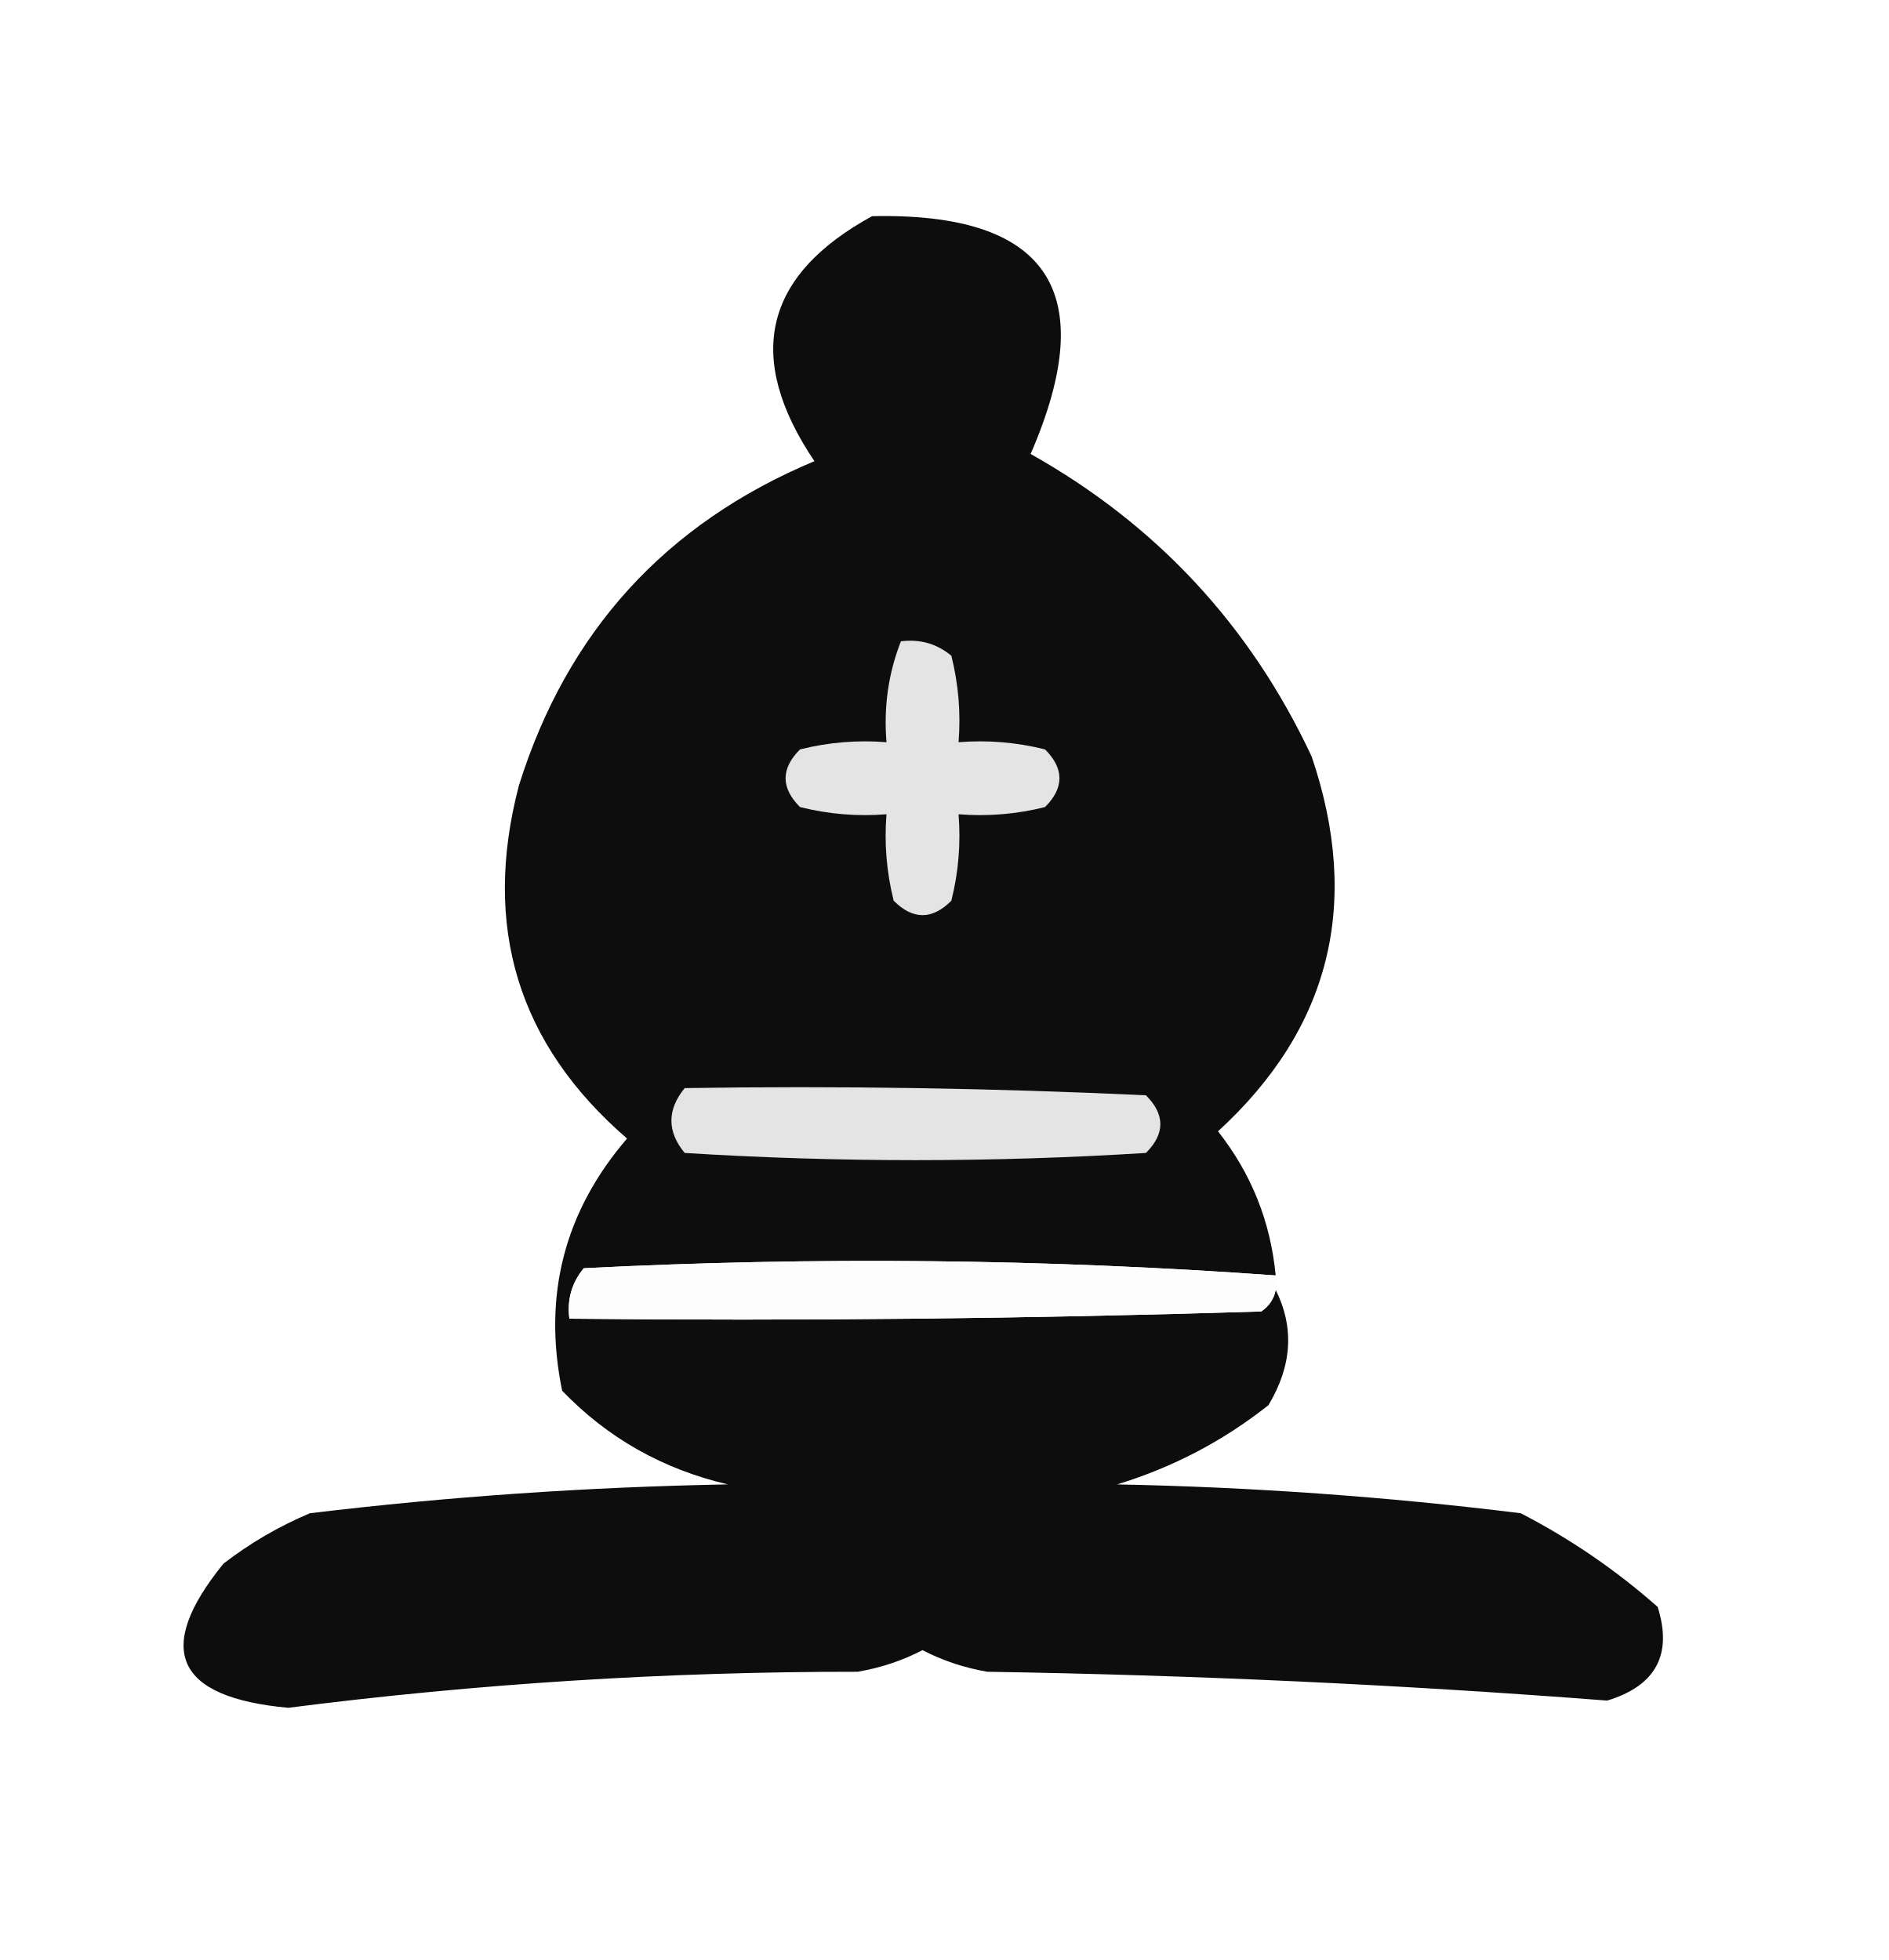
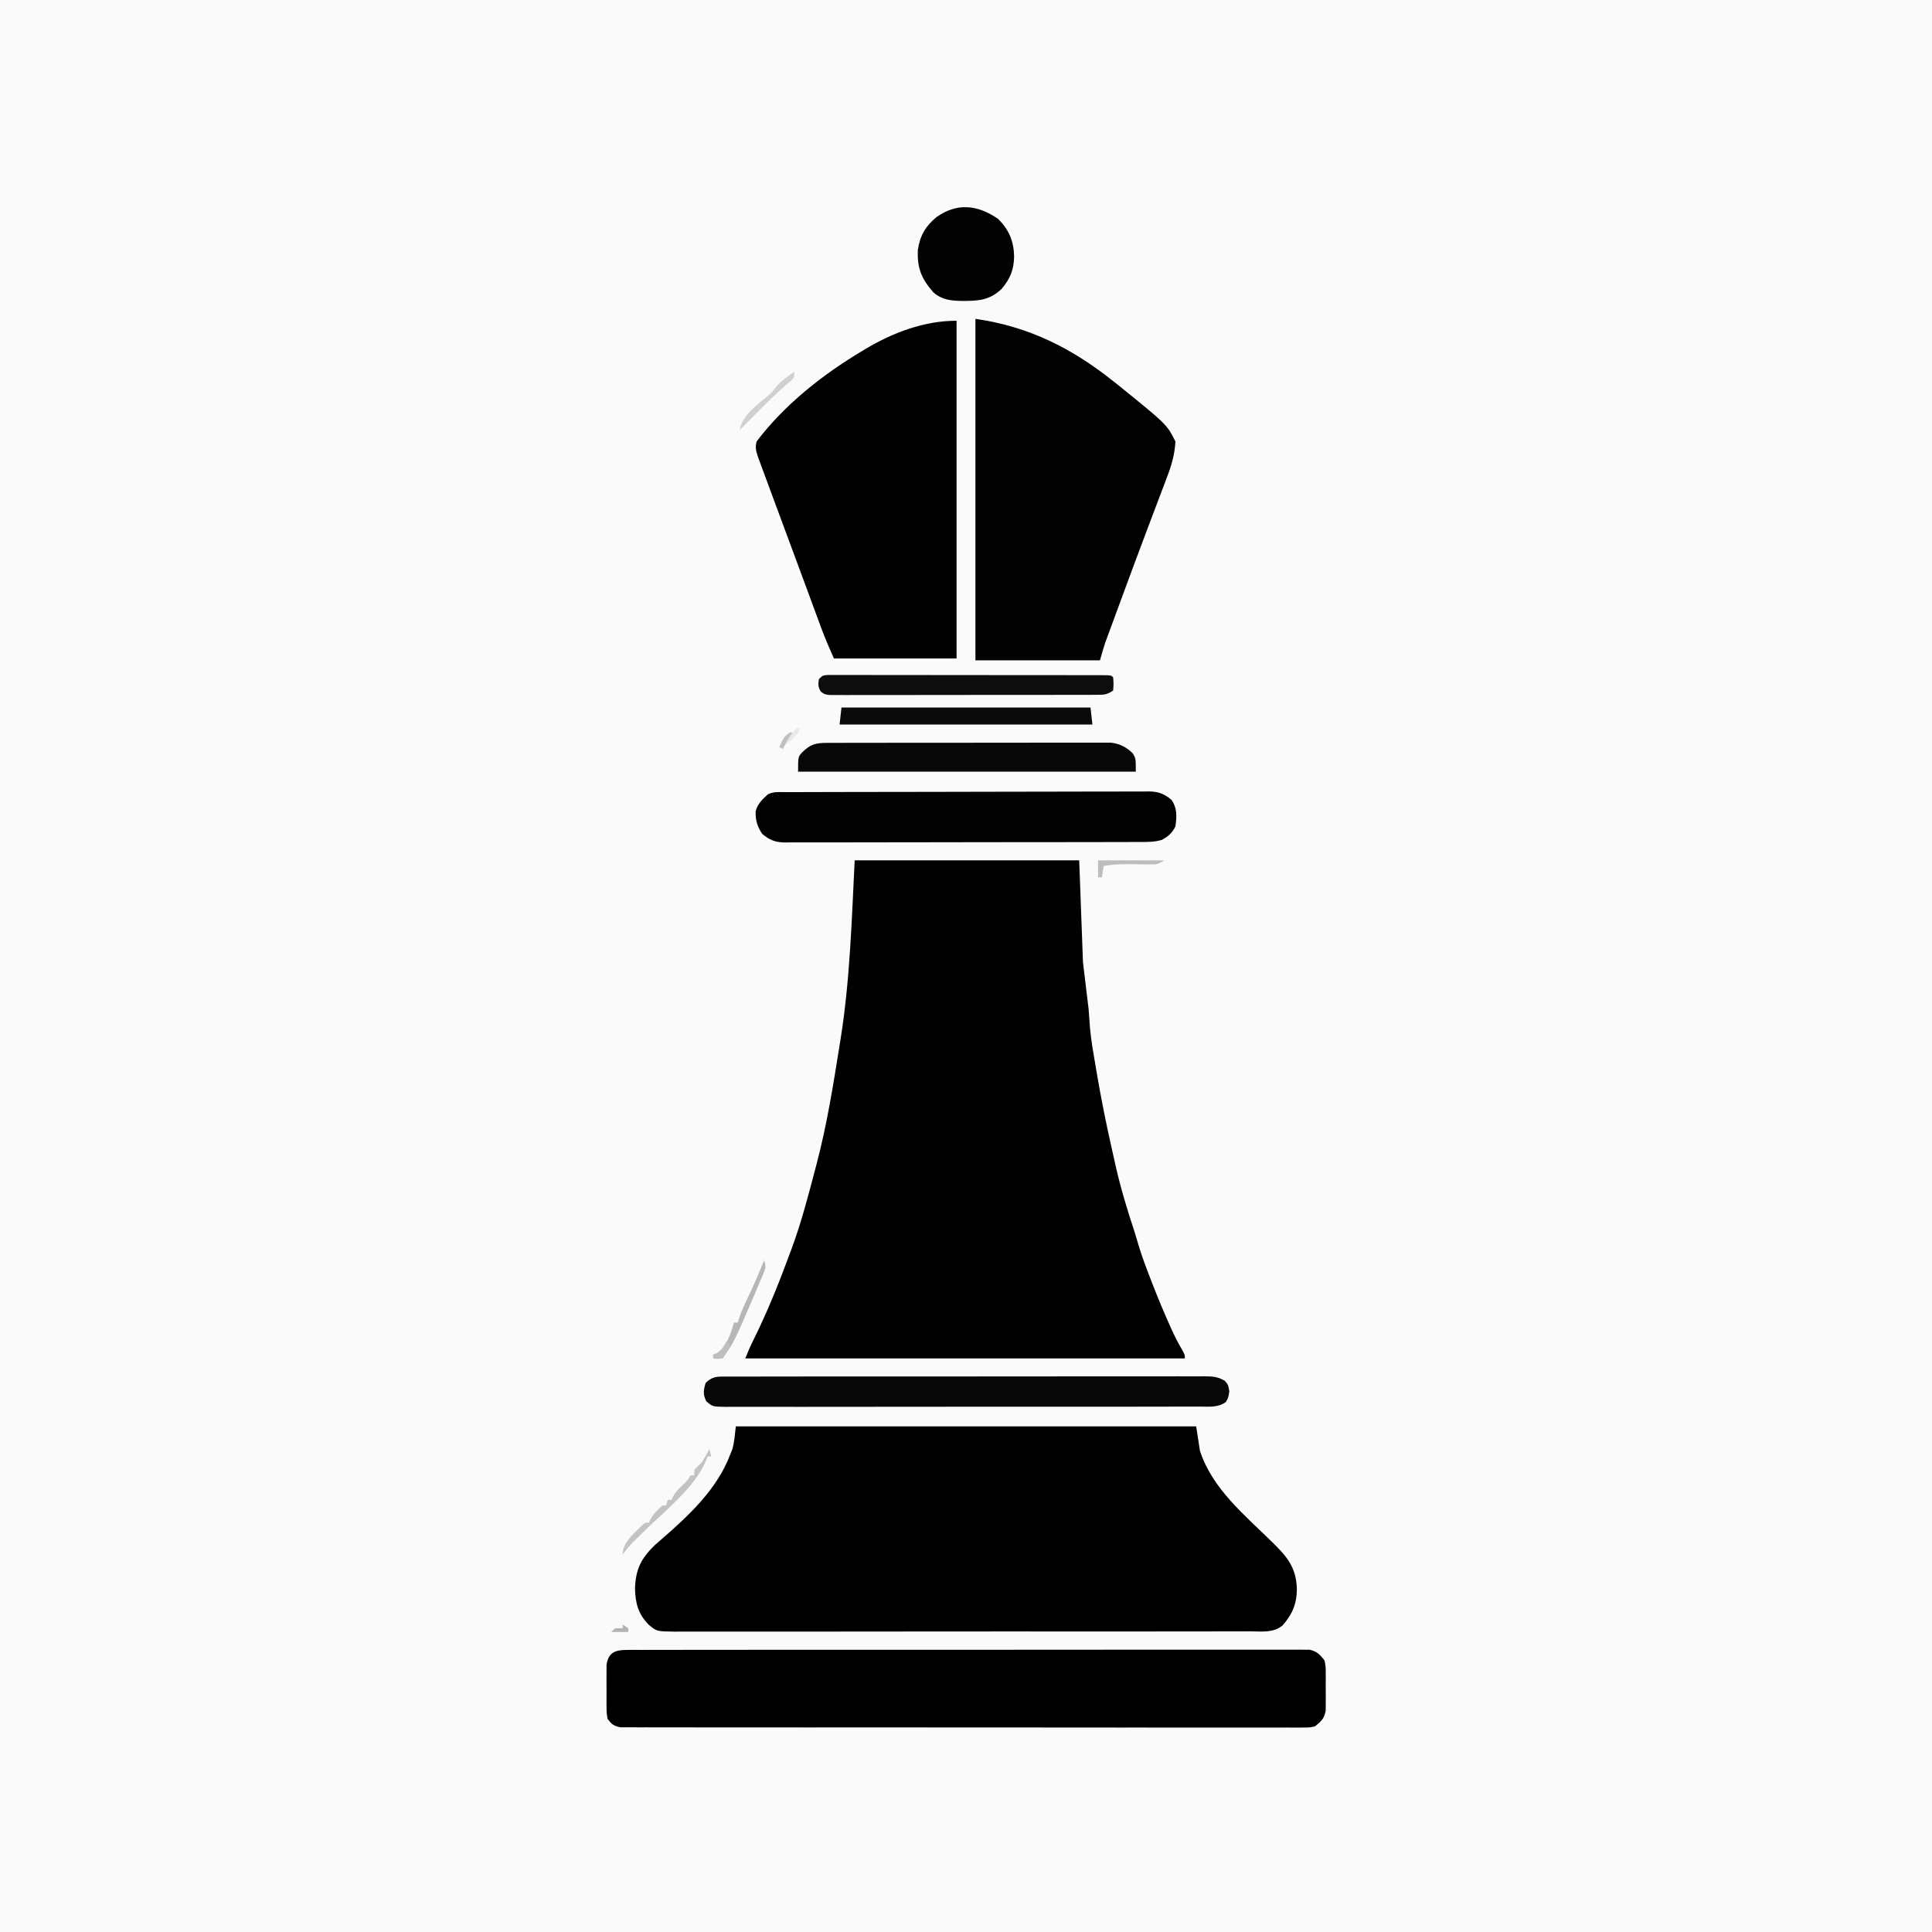
- <svg xmlns="http://www.w3.org/2000/svg" version="1.1" width="131px" height="136px" style="shape-rendering:geometricPrecision; text-rendering:geometricPrecision; image-rendering:optimizeQuality; fill-rule:evenodd; clip-rule:evenodd">
-   <g>
-     <path style="opacity:0.957" fill="#020202" d="M 88.5,88.5 C 72.574,87.35 56.574,87.183 40.5,88C 39.663,89.011 39.33,90.178 39.5,91.5C 55.504,91.667 71.504,91.5 87.5,91C 88.056,90.617 88.389,90.117 88.5,89.5C 89.802,92.107 89.636,94.773 88,97.5C 84.863,99.986 81.363,101.819 77.5,103C 86.876,103.184 96.209,103.85 105.5,105C 108.941,106.776 112.108,108.943 115,111.5C 116.042,114.804 114.875,116.971 111.5,118C 97.24,116.897 82.906,116.231 68.5,116C 66.899,115.727 65.399,115.227 64,114.5C 62.601,115.227 61.101,115.727 59.5,116C 46.255,115.991 33.088,116.825 20,118.5C 12.168,117.788 10.668,114.455 15.5,108.5C 17.336,107.081 19.336,105.914 21.5,105C 31.124,103.842 40.791,103.176 50.5,103C 45.987,101.948 42.153,99.782 39,96.5C 37.643,89.909 39.143,84.076 43.5,79C 35.935,72.464 33.435,64.298 36,54.5C 39.344,43.823 46.177,36.323 56.5,32C 51.643,24.782 52.977,19.115 60.5,15C 72.724,14.731 76.391,20.231 71.5,31.5C 80.247,36.414 86.747,43.414 91,52.5C 94.451,62.697 92.284,71.364 84.5,78.5C 86.813,81.437 88.146,84.77 88.5,88.5 Z" />
-   </g>
-   <g>
-     <path style="opacity:1" fill="#e4e4e4" d="M 62.5,44.5 C 63.822,44.33 64.989,44.663 66,45.5C 66.496,47.473 66.662,49.473 66.5,51.5C 68.527,51.338 70.527,51.505 72.5,52C 73.833,53.333 73.833,54.667 72.5,56C 70.527,56.495 68.527,56.662 66.5,56.5C 66.662,58.527 66.496,60.527 66,62.5C 64.667,63.833 63.333,63.833 62,62.5C 61.505,60.527 61.338,58.527 61.5,56.5C 59.473,56.662 57.473,56.495 55.5,56C 54.167,54.667 54.167,53.333 55.5,52C 57.473,51.505 59.473,51.338 61.5,51.5C 61.298,49.05 61.631,46.717 62.5,44.5 Z" />
-   </g>
-   <g>
-     <path style="opacity:1" fill="#e4e4e4" d="M 47.5,75.5 C 58.172,75.334 68.838,75.5 79.5,76C 80.833,77.333 80.833,78.667 79.5,80C 68.833,80.667 58.167,80.667 47.5,80C 46.272,78.51 46.272,77.01 47.5,75.5 Z" />
-   </g>
-   <g>
-     <path style="opacity:1" fill="#fdfdfd" d="M 88.5,88.5 C 88.5,88.833 88.5,89.167 88.5,89.5C 88.389,90.117 88.056,90.617 87.5,91C 71.504,91.5 55.504,91.667 39.5,91.5C 39.33,90.178 39.663,89.011 40.5,88C 56.574,87.183 72.574,87.35 88.5,88.5 Z" />
-   </g>
+ <svg xmlns="http://www.w3.org/2000/svg" version="1.1" width="1024" height="1024">
+   <path d="M0 0 C337.92 0 675.84 0 1024 0 C1024 337.92 1024 675.84 1024 1024 C686.08 1024 348.16 1024 0 1024 C0 686.08 0 348.16 0 0 Z " fill="#FAFAFA" transform="translate(0,0)" />
+   <path d="M0 0 C39.27 0 78.54 0 119 0 C119.66 17.82 120.32 35.64 121 54 C121.99 62.25 122.98 70.5 124 79 C124.52 85.996 124.52 85.996 124.717 88.925 C125.339 95.685 126.548 102.374 127.688 109.062 C127.819 109.844 127.951 110.626 128.086 111.431 C130.436 125.354 133.166 139.165 136.302 152.934 C136.961 155.827 137.602 158.724 138.242 161.621 C140.91 173.472 144.382 184.969 148.195 196.499 C148.982 198.945 149.707 201.403 150.422 203.871 C152.192 209.82 154.388 215.589 156.625 221.375 C157.061 222.505 157.497 223.634 157.946 224.798 C160.757 232.004 163.705 239.132 166.875 246.188 C167.232 246.981 167.588 247.775 167.956 248.593 C169.58 252.138 171.284 255.562 173.258 258.926 C175 262 175 262 175 264 C98.11 264 21.22 264 -58 264 C-56.669 260.672 -55.345 257.577 -53.75 254.395 C-47.021 240.77 -41.269 226.949 -35.999 212.699 C-35.133 210.358 -34.251 208.024 -33.363 205.691 C-28.341 192.094 -24.673 178.009 -21 164 C-20.756 163.088 -20.513 162.175 -20.262 161.235 C-14.753 140.43 -11.39 119.233 -8 98 C-7.818 96.874 -7.636 95.749 -7.449 94.589 C-2.482 63.354 -1.575 31.497 0 0 Z " fill="#010101" transform="translate(453,456)" />
+   <path d="M0 0 C80.52 0 161.04 0 244 0 C244.66 4.29 245.32 8.58 246 13 C252.545 33.056 269.643 46.991 284.312 61.36 C292.188 69.096 297.019 74.763 297.375 86.125 C297.303 94.18 294.99 99.599 289.715 105.599 C284.863 109.526 278.814 108.691 272.873 108.642 C271.52 108.648 270.167 108.657 268.814 108.667 C265.101 108.69 261.389 108.682 257.676 108.668 C253.67 108.659 249.664 108.679 245.658 108.694 C237.811 108.72 229.965 108.719 222.119 108.708 C215.742 108.7 209.365 108.7 202.988 108.708 C202.08 108.709 201.173 108.71 200.238 108.711 C198.394 108.713 196.551 108.716 194.707 108.718 C177.418 108.737 160.128 108.725 142.839 108.703 C128.004 108.685 113.17 108.696 98.335 108.727 C81.109 108.764 63.883 108.781 46.657 108.768 C44.82 108.767 42.983 108.765 41.146 108.764 C40.242 108.763 39.338 108.763 38.407 108.762 C32.038 108.759 25.67 108.77 19.301 108.787 C11.538 108.808 3.776 108.807 -3.986 108.779 C-7.947 108.765 -11.907 108.761 -15.867 108.783 C-19.494 108.802 -23.12 108.794 -26.746 108.764 C-28.677 108.755 -30.609 108.776 -32.54 108.798 C-41.941 108.675 -41.941 108.675 -46.231 105.082 C-51.751 99.409 -53.236 93.794 -53.438 85.938 C-53.089 75.789 -50.242 70.062 -43 63 C-41.766 61.915 -40.527 60.837 -39.285 59.762 C-24.816 47.2 -9.9 33.249 -3 15 C-2.381 13.453 -2.381 13.453 -1.75 11.875 C-0.74 8.003 -0.442 3.977 0 0 Z " fill="#000000" transform="translate(390,756)" />
+   <path d="M0 0 C1.297 -0.011 2.594 -0.022 3.931 -0.033 C5.374 -0.026 6.817 -0.017 8.26 -0.009 C9.79 -0.014 11.32 -0.021 12.85 -0.03 C17.062 -0.048 21.273 -0.042 25.484 -0.031 C30.023 -0.024 34.563 -0.04 39.102 -0.053 C47.997 -0.075 56.892 -0.075 65.788 -0.067 C73.016 -0.06 80.244 -0.062 87.472 -0.068 C89.014 -0.069 89.014 -0.069 90.586 -0.071 C92.674 -0.073 94.761 -0.074 96.849 -0.076 C116.437 -0.093 136.026 -0.084 155.614 -0.067 C173.546 -0.053 191.477 -0.067 209.408 -0.096 C227.808 -0.126 246.209 -0.137 264.609 -0.127 C266.689 -0.126 268.769 -0.125 270.85 -0.124 C272.385 -0.123 272.385 -0.123 273.951 -0.123 C281.172 -0.12 288.393 -0.13 295.614 -0.145 C304.412 -0.162 313.209 -0.162 322.007 -0.139 C326.498 -0.128 330.988 -0.125 335.479 -0.144 C339.588 -0.16 343.696 -0.154 347.805 -0.129 C349.294 -0.125 350.782 -0.128 352.271 -0.141 C354.29 -0.157 356.31 -0.14 358.33 -0.12 C360.014 -0.12 360.014 -0.12 361.732 -0.119 C365.708 0.711 367.217 2.382 369.728 5.506 C370.375 8.748 370.375 8.748 370.392 12.381 C370.398 13.696 370.405 15.011 370.411 16.366 C370.401 17.046 370.39 17.725 370.38 18.426 C370.353 20.502 370.379 22.572 370.411 24.647 C370.405 25.962 370.398 27.276 370.392 28.631 C370.386 29.83 370.381 31.029 370.375 32.264 C369.532 36.489 368.036 37.803 364.728 40.506 C361.732 41.132 361.732 41.132 358.33 41.133 C357.03 41.145 355.73 41.157 354.391 41.17 C352.95 41.159 351.509 41.147 350.069 41.134 C348.537 41.139 347.005 41.147 345.473 41.156 C341.262 41.175 337.052 41.163 332.841 41.145 C328.3 41.132 323.759 41.147 319.219 41.159 C310.323 41.177 301.428 41.169 292.532 41.151 C285.305 41.137 278.077 41.133 270.85 41.136 C269.822 41.137 268.794 41.137 267.735 41.138 C265.647 41.139 263.559 41.14 261.471 41.141 C243.002 41.149 224.532 41.133 206.062 41.103 C188.129 41.074 170.196 41.067 152.263 41.083 C132.746 41.099 113.229 41.103 93.712 41.086 C91.632 41.084 89.552 41.082 87.472 41.08 C86.449 41.079 85.425 41.079 84.371 41.078 C77.149 41.072 69.927 41.075 62.706 41.082 C53.909 41.09 45.112 41.083 36.315 41.058 C31.825 41.045 27.334 41.039 22.844 41.05 C18.736 41.06 14.629 41.052 10.522 41.029 C9.032 41.024 7.543 41.025 6.054 41.034 C4.036 41.045 2.018 41.03 0 41.012 C-1.684 41.011 -1.684 41.011 -3.402 41.009 C-6.946 40.388 -8.128 39.351 -10.272 36.506 C-10.79 33.178 -10.79 33.178 -10.804 29.256 C-10.807 28.561 -10.811 27.866 -10.815 27.15 C-10.818 25.684 -10.81 24.218 -10.794 22.752 C-10.772 20.513 -10.794 18.277 -10.819 16.037 C-10.817 14.61 -10.811 13.183 -10.804 11.756 C-10.799 10.462 -10.794 9.168 -10.79 7.834 C-9.776 1.316 -6.16 0.007 0 0 Z " fill="#000000" transform="translate(332.2723,874.4938)" />
+   <path d="M0 0 C28.163 4.023 50.921 15.414 73 33 C74.466 34.158 74.466 34.158 75.961 35.34 C101.508 56.017 101.508 56.017 106 65 C105.628 72.008 103.898 77.799 101.379 84.312 C101.007 85.3 100.635 86.287 100.252 87.304 C99.449 89.432 98.642 91.557 97.831 93.681 C96.547 97.04 95.276 100.404 94.008 103.769 C92.688 107.273 91.367 110.777 90.042 114.28 C85.672 125.839 81.383 137.428 77.122 149.027 C75.955 152.202 74.785 155.374 73.614 158.547 C72.897 160.495 72.181 162.443 71.465 164.391 C71.142 165.264 70.819 166.138 70.486 167.039 C70.186 167.856 69.887 168.674 69.578 169.517 C69.191 170.568 69.191 170.568 68.796 171.641 C67.755 174.726 66.894 177.869 66 181 C44.22 181 22.44 181 0 181 C0 121.27 0 61.54 0 0 Z " fill="#020202" transform="translate(517,169)" />
+   <path d="M0 0 C0 59.07 0 118.14 0 179 C-21.45 179 -42.9 179 -65 179 C-67.333 173.752 -69.559 168.715 -71.531 163.363 C-71.76 162.746 -71.988 162.128 -72.224 161.492 C-72.985 159.433 -73.743 157.373 -74.5 155.312 C-75.049 153.825 -75.599 152.338 -76.148 150.852 C-77.386 147.501 -78.623 144.15 -79.859 140.799 C-82.286 134.222 -84.723 127.648 -87.16 121.074 C-88.061 118.643 -88.962 116.213 -89.863 113.782 C-90.31 112.577 -90.757 111.371 -91.217 110.129 C-93.376 104.305 -95.534 98.481 -97.691 92.656 C-98.067 91.643 -98.443 90.629 -98.83 89.585 C-99.889 86.724 -100.945 83.862 -102 81 C-102.561 79.487 -102.561 79.487 -103.133 77.943 C-103.493 76.962 -103.854 75.981 -104.226 74.971 C-104.551 74.092 -104.875 73.213 -105.209 72.308 C-106.286 69.165 -106.8 67.271 -106 64 C-91.146 44.416 -70.974 28.527 -50 16 C-49.148 15.484 -49.148 15.484 -48.278 14.958 C-33.662 6.231 -17.097 0 0 0 Z " fill="#010101" transform="translate(507,170)" />
+   <path d="M0 0 C1.258 -0.006 1.258 -0.006 2.541 -0.011 C5.368 -0.022 8.195 -0.026 11.021 -0.03 C13.041 -0.036 15.061 -0.043 17.082 -0.05 C22.582 -0.067 28.082 -0.078 33.582 -0.086 C37.016 -0.091 40.451 -0.097 43.885 -0.103 C54.625 -0.123 65.364 -0.137 76.104 -0.145 C88.511 -0.155 100.919 -0.181 113.326 -0.222 C122.909 -0.252 132.492 -0.267 142.075 -0.27 C147.802 -0.272 153.529 -0.281 159.256 -0.306 C164.643 -0.33 170.031 -0.334 175.419 -0.324 C177.396 -0.323 179.374 -0.329 181.352 -0.343 C184.052 -0.361 186.751 -0.354 189.451 -0.341 C190.233 -0.352 191.016 -0.363 191.822 -0.374 C197.024 -0.313 199.992 0.829 203.979 4.147 C206.958 8.615 206.712 12.911 205.979 18.147 C204.378 21.509 202.139 23.537 198.82 25.283 C195.102 26.414 191.56 26.43 187.712 26.415 C186.883 26.419 186.054 26.424 185.2 26.428 C182.424 26.441 179.648 26.439 176.872 26.438 C174.881 26.444 172.89 26.45 170.899 26.458 C165.492 26.476 160.085 26.48 154.678 26.482 C150.165 26.484 145.652 26.491 141.139 26.498 C130.493 26.514 119.847 26.519 109.201 26.518 C98.215 26.517 87.23 26.538 76.245 26.569 C66.815 26.595 57.384 26.606 47.954 26.605 C42.321 26.604 36.689 26.61 31.056 26.631 C25.759 26.651 20.463 26.651 15.166 26.636 C13.222 26.634 11.278 26.639 9.334 26.651 C6.681 26.666 4.028 26.657 1.374 26.642 C0.605 26.652 -0.164 26.662 -0.956 26.673 C-6.118 26.607 -9.055 25.422 -13.021 22.147 C-15.617 18.339 -16.669 14.833 -16.517 10.178 C-15.582 6.351 -12.898 3.719 -10.021 1.147 C-6.862 -0.432 -3.469 -0.001 0 0 Z " fill="#020202" transform="translate(417.0207,419.8528)" />
+   <path d="M0 0 C0.938 -0.008 1.877 -0.017 2.844 -0.026 C4.385 -0.017 4.385 -0.017 5.958 -0.007 C7.599 -0.015 7.599 -0.015 9.274 -0.024 C12.954 -0.038 16.633 -0.031 20.313 -0.024 C22.945 -0.029 25.578 -0.036 28.211 -0.045 C34.628 -0.062 41.045 -0.063 47.461 -0.057 C52.676 -0.053 57.891 -0.055 63.106 -0.06 C63.848 -0.061 64.59 -0.062 65.354 -0.062 C66.861 -0.064 68.368 -0.065 69.875 -0.067 C84.011 -0.081 98.147 -0.075 112.283 -0.064 C125.219 -0.054 138.155 -0.067 151.091 -0.091 C164.37 -0.115 177.649 -0.125 190.928 -0.118 C198.384 -0.115 205.841 -0.117 213.297 -0.134 C219.645 -0.149 225.993 -0.15 232.34 -0.132 C235.58 -0.124 238.818 -0.124 242.058 -0.137 C245.568 -0.15 249.077 -0.139 252.588 -0.121 C253.613 -0.13 254.639 -0.14 255.695 -0.15 C260.049 -0.105 262.647 -0.018 266.473 2.193 C268.336 4.38 268.336 4.38 268.899 7.88 C268.336 11.38 268.336 11.38 266.97 13.567 C262.783 16.449 258.6 15.934 253.632 15.895 C252.529 15.902 251.426 15.909 250.289 15.916 C246.579 15.934 242.87 15.924 239.161 15.914 C236.506 15.921 233.852 15.929 231.198 15.94 C224.729 15.962 218.261 15.961 211.792 15.953 C206.536 15.947 201.28 15.948 196.023 15.955 C195.276 15.955 194.528 15.956 193.758 15.957 C192.239 15.959 190.72 15.961 189.202 15.963 C174.955 15.979 160.708 15.971 146.461 15.954 C133.421 15.939 120.381 15.954 107.341 15.983 C93.957 16.012 80.573 16.023 67.189 16.013 C65.676 16.012 64.162 16.011 62.649 16.01 C61.532 16.01 61.532 16.01 60.393 16.009 C55.142 16.007 49.891 16.017 44.64 16.031 C38.242 16.049 31.844 16.049 25.446 16.026 C22.181 16.015 18.916 16.014 15.651 16.03 C12.114 16.046 8.578 16.031 5.041 16.009 C3.486 16.026 3.486 16.026 1.901 16.044 C-5.002 15.954 -5.002 15.954 -8.333 13.068 C-10.162 9.374 -9.822 7.29 -8.664 3.38 C-5.828 0.679 -3.874 0.005 0 0 Z " fill="#080808" transform="translate(382.6637,729.6197)" />
+   <path d="M0 0 C0.653 -0.004 1.305 -0.008 1.977 -0.012 C4.162 -0.022 6.347 -0.018 8.532 -0.014 C10.099 -0.018 11.666 -0.023 13.233 -0.029 C17.489 -0.043 21.746 -0.043 26.002 -0.041 C29.555 -0.04 33.109 -0.045 36.663 -0.049 C45.047 -0.061 53.432 -0.061 61.817 -0.055 C70.465 -0.049 79.112 -0.061 87.76 -0.083 C95.186 -0.1 102.612 -0.106 110.038 -0.103 C114.473 -0.101 118.907 -0.104 123.342 -0.118 C127.513 -0.13 131.684 -0.128 135.855 -0.115 C137.385 -0.113 138.914 -0.116 140.444 -0.124 C142.535 -0.134 144.625 -0.126 146.716 -0.114 C147.885 -0.114 149.055 -0.114 150.259 -0.114 C155.086 0.447 158.356 2.191 161.86 5.511 C163.485 8.261 163.485 8.261 163.485 15.261 C104.415 15.261 45.345 15.261 -15.515 15.261 C-15.515 7.354 -15.515 7.354 -13.265 4.948 C-8.867 0.651 -6.129 0.011 0 0 Z " fill="#080808" transform="translate(438.5149,393.7393)" />
+   <path d="M0 0 C5.691 5.636 8.285 11.686 8.5 19.688 C8.402 26.871 6.562 31.499 2 37 C-4.683 43.365 -10.597 43.505 -19.422 43.498 C-25.265 43.35 -29.74 42.924 -34.301 38.945 C-40.571 31.768 -42.992 26.106 -42.508 16.402 C-41.381 8.852 -38.442 3.837 -32.562 -1 C-21.564 -8.688 -10.89 -7.422 0 0 Z " fill="#030303" transform="translate(529,116)" />
+   <path d="M0 0 C1.688 0.001 1.688 0.001 3.409 0.002 C4.698 -0.003 5.987 -0.007 7.315 -0.011 C8.751 -0.006 10.187 0 11.623 0.006 C13.129 0.005 14.635 0.003 16.141 0 C20.238 -0.005 24.335 0.003 28.432 0.013 C32.712 0.022 36.992 0.02 41.271 0.02 C48.458 0.021 55.645 0.029 62.832 0.043 C71.152 0.059 79.473 0.064 87.794 0.063 C95.785 0.063 103.776 0.068 111.766 0.076 C115.173 0.08 118.581 0.081 121.988 0.082 C125.996 0.083 130.003 0.089 134.011 0.099 C135.486 0.102 136.961 0.103 138.437 0.103 C140.442 0.102 142.447 0.109 144.452 0.115 C145.577 0.117 146.701 0.119 147.86 0.12 C150.367 0.249 150.367 0.249 151.367 1.249 C151.617 4.686 151.617 4.686 151.367 8.249 C147.865 10.584 146.473 10.502 142.332 10.51 C140.439 10.52 140.439 10.52 138.508 10.531 C137.107 10.529 135.706 10.526 134.305 10.524 C132.831 10.528 131.358 10.533 129.885 10.539 C125.881 10.552 121.877 10.553 117.872 10.55 C114.532 10.549 111.192 10.554 107.852 10.559 C99.974 10.57 92.097 10.571 84.219 10.565 C76.085 10.559 67.951 10.571 59.818 10.592 C52.839 10.61 45.861 10.616 38.882 10.612 C34.712 10.611 30.542 10.613 26.372 10.627 C22.452 10.64 18.532 10.638 14.612 10.625 C13.172 10.622 11.731 10.625 10.291 10.633 C8.328 10.644 6.365 10.634 4.402 10.623 C3.303 10.623 2.203 10.623 1.071 10.624 C-1.633 10.249 -1.633 10.249 -3.49 8.886 C-5.101 6.577 -4.985 4.997 -4.633 2.249 C-2.633 0.249 -2.633 0.249 0 0 Z " fill="#0D0D0D" transform="translate(438.6328,357.7511)" />
+   <path d="M0 0 C43.56 0 87.12 0 132 0 C132.33 2.97 132.66 5.94 133 9 C88.78 9 44.56 9 -1 9 C-0.67 6.03 -0.34 3.06 0 0 Z " fill="#0B0A0A" transform="translate(446,375)" />
+   <path d="M0 0 C0.495 1.98 0.495 1.98 1 4 C0.34 4 -0.32 4 -1 4 C-1.269 4.741 -1.539 5.482 -1.816 6.246 C-8.148 20.978 -24.187 33.295 -35.471 44.434 C-36.862 45.813 -36.862 45.813 -38.281 47.219 C-39.535 48.455 -39.535 48.455 -40.814 49.717 C-42.734 51.722 -44.398 53.738 -46 56 C-46 49.493 -40.115 44.881 -35.805 40.539 C-34 39 -34 39 -32 39 C-31.773 38.443 -31.546 37.886 -31.312 37.312 C-29.624 34.338 -27.533 32.28 -25 30 C-24.34 30 -23.68 30 -23 30 C-22.67 29.01 -22.34 28.02 -22 27 C-21.34 27 -20.68 27 -20 27 C-19.743 26.415 -19.487 25.83 -19.223 25.227 C-17.894 22.808 -16.435 21.268 -14.438 19.375 C-11.86 16.955 -11.86 16.955 -10 14 C-9.34 14 -8.68 14 -8 14 C-8 13.01 -8 12.02 -8 11 C-6.667 9.667 -5.333 8.333 -4 7 C-2.545 4.719 -1.284 2.385 0 0 Z " fill="#C2C3C4" transform="translate(376,768)" />
+   <path d="M0 0 C1.211 3.634 0.703 4.391 -0.738 7.84 C-1.142 8.811 -1.545 9.783 -1.961 10.784 C-2.407 11.825 -2.853 12.865 -3.312 13.938 C-3.988 15.536 -3.988 15.536 -4.678 17.167 C-15.854 43.25 -15.854 43.25 -22 52 C-24.688 52.312 -24.688 52.312 -27 52 C-27 51.34 -27 50.68 -27 50 C-26.394 49.758 -25.788 49.515 -25.164 49.266 C-19.934 46.207 -17.569 38.564 -16 33 C-15.34 33 -14.68 33 -14 33 C-13.738 32.157 -13.477 31.314 -13.207 30.445 C-11.929 26.796 -10.361 23.353 -8.688 19.875 C-5.582 13.332 -2.714 6.716 0 0 Z " fill="#B5B7B7" transform="translate(405,668)" />
+   <path d="M0 0 C11.55 0 23.1 0 35 0 C31.738 2.174 30.897 2.234 27.141 2.16 C25.714 2.144 25.714 2.144 24.258 2.127 C23.265 2.106 22.273 2.084 21.25 2.062 C15.045 1.952 9.12 1.897 3 3 C2.67 4.98 2.34 6.96 2 9 C1.34 9 0.68 9 0 9 C0 6.03 0 3.06 0 0 Z " fill="#BCBDBD" transform="translate(582,456)" />
+   <path d="M0 0 C0 3 0 3 -1.625 4.699 C-2.409 5.355 -3.192 6.011 -4 6.688 C-9.026 11.05 -13.747 15.653 -18.438 20.375 C-19.485 21.428 -19.485 21.428 -20.553 22.503 C-21.819 23.779 -23.085 25.055 -24.349 26.333 C-25.895 27.894 -27.446 29.448 -29 31 C-27.751 23.207 -19.457 17.375 -13.734 12.551 C-11.835 10.945 -11.835 10.945 -10 8.438 C-7.155 4.97 -3.646 2.575 0 0 Z " fill="#CFD0CF" transform="translate(421,197)" />
+   <path d="M0 0 C0.66 0.66 1.32 1.32 2 2 C0.381 3.673 -1.245 5.338 -2.875 7 C-4.232 8.392 -4.232 8.392 -5.617 9.812 C-8 12 -8 12 -10 12 C-10 11.34 -10 10.68 -10 10 C-9.34 10 -8.68 10 -8 10 C-7.67 9.01 -7.34 8.02 -7 7 C-6.34 7 -5.68 7 -5 7 C-4.732 6.402 -4.464 5.804 -4.188 5.188 C-3.015 3.028 -1.806 1.642 0 0 Z " fill="#C2C3C3" transform="translate(361,788)" />
+   <path d="M0 0 C0.66 0.66 1.32 1.32 2 2 C0.68 4.31 -0.64 6.62 -2 9 C-3.65 9 -5.3 9 -7 9 C-7 8.34 -7 7.68 -7 7 C-6.402 6.773 -5.804 6.546 -5.188 6.312 C-2.436 4.662 -1.475 2.803 0 0 Z " fill="#BEBFBE" transform="translate(385,711)" />
+   <path d="M0 0 C0.99 0.66 1.98 1.32 3 2 C3 2.66 3 3.32 3 4 C0.03 4 -2.94 4 -6 4 C-5.34 3.34 -4.68 2.68 -4 2 C-2.68 2 -1.36 2 0 2 C0 1.34 0 0.68 0 0 Z " fill="#B2B4B3" transform="translate(330,861)" />
+   <path d="M0 0 C0.66 0.33 1.32 0.66 2 1 C0.73 2.497 -0.539 3.995 -1.809 5.492 C-3.088 7.006 -3.088 7.006 -4 9 C-4.66 8.67 -5.32 8.34 -6 8 C-3.375 2.25 -3.375 2.25 0 0 Z " fill="#BFC0BF" transform="translate(419,388)" />
+   <path d="M0 0 C0.66 0 1.32 0 2 0 C0.417 4.274 -2.506 6.265 -6 9 C-4.472 5.562 -2.498 2.81 0 0 Z " fill="#E9E9E8" transform="translate(422,386)" />
</svg>
